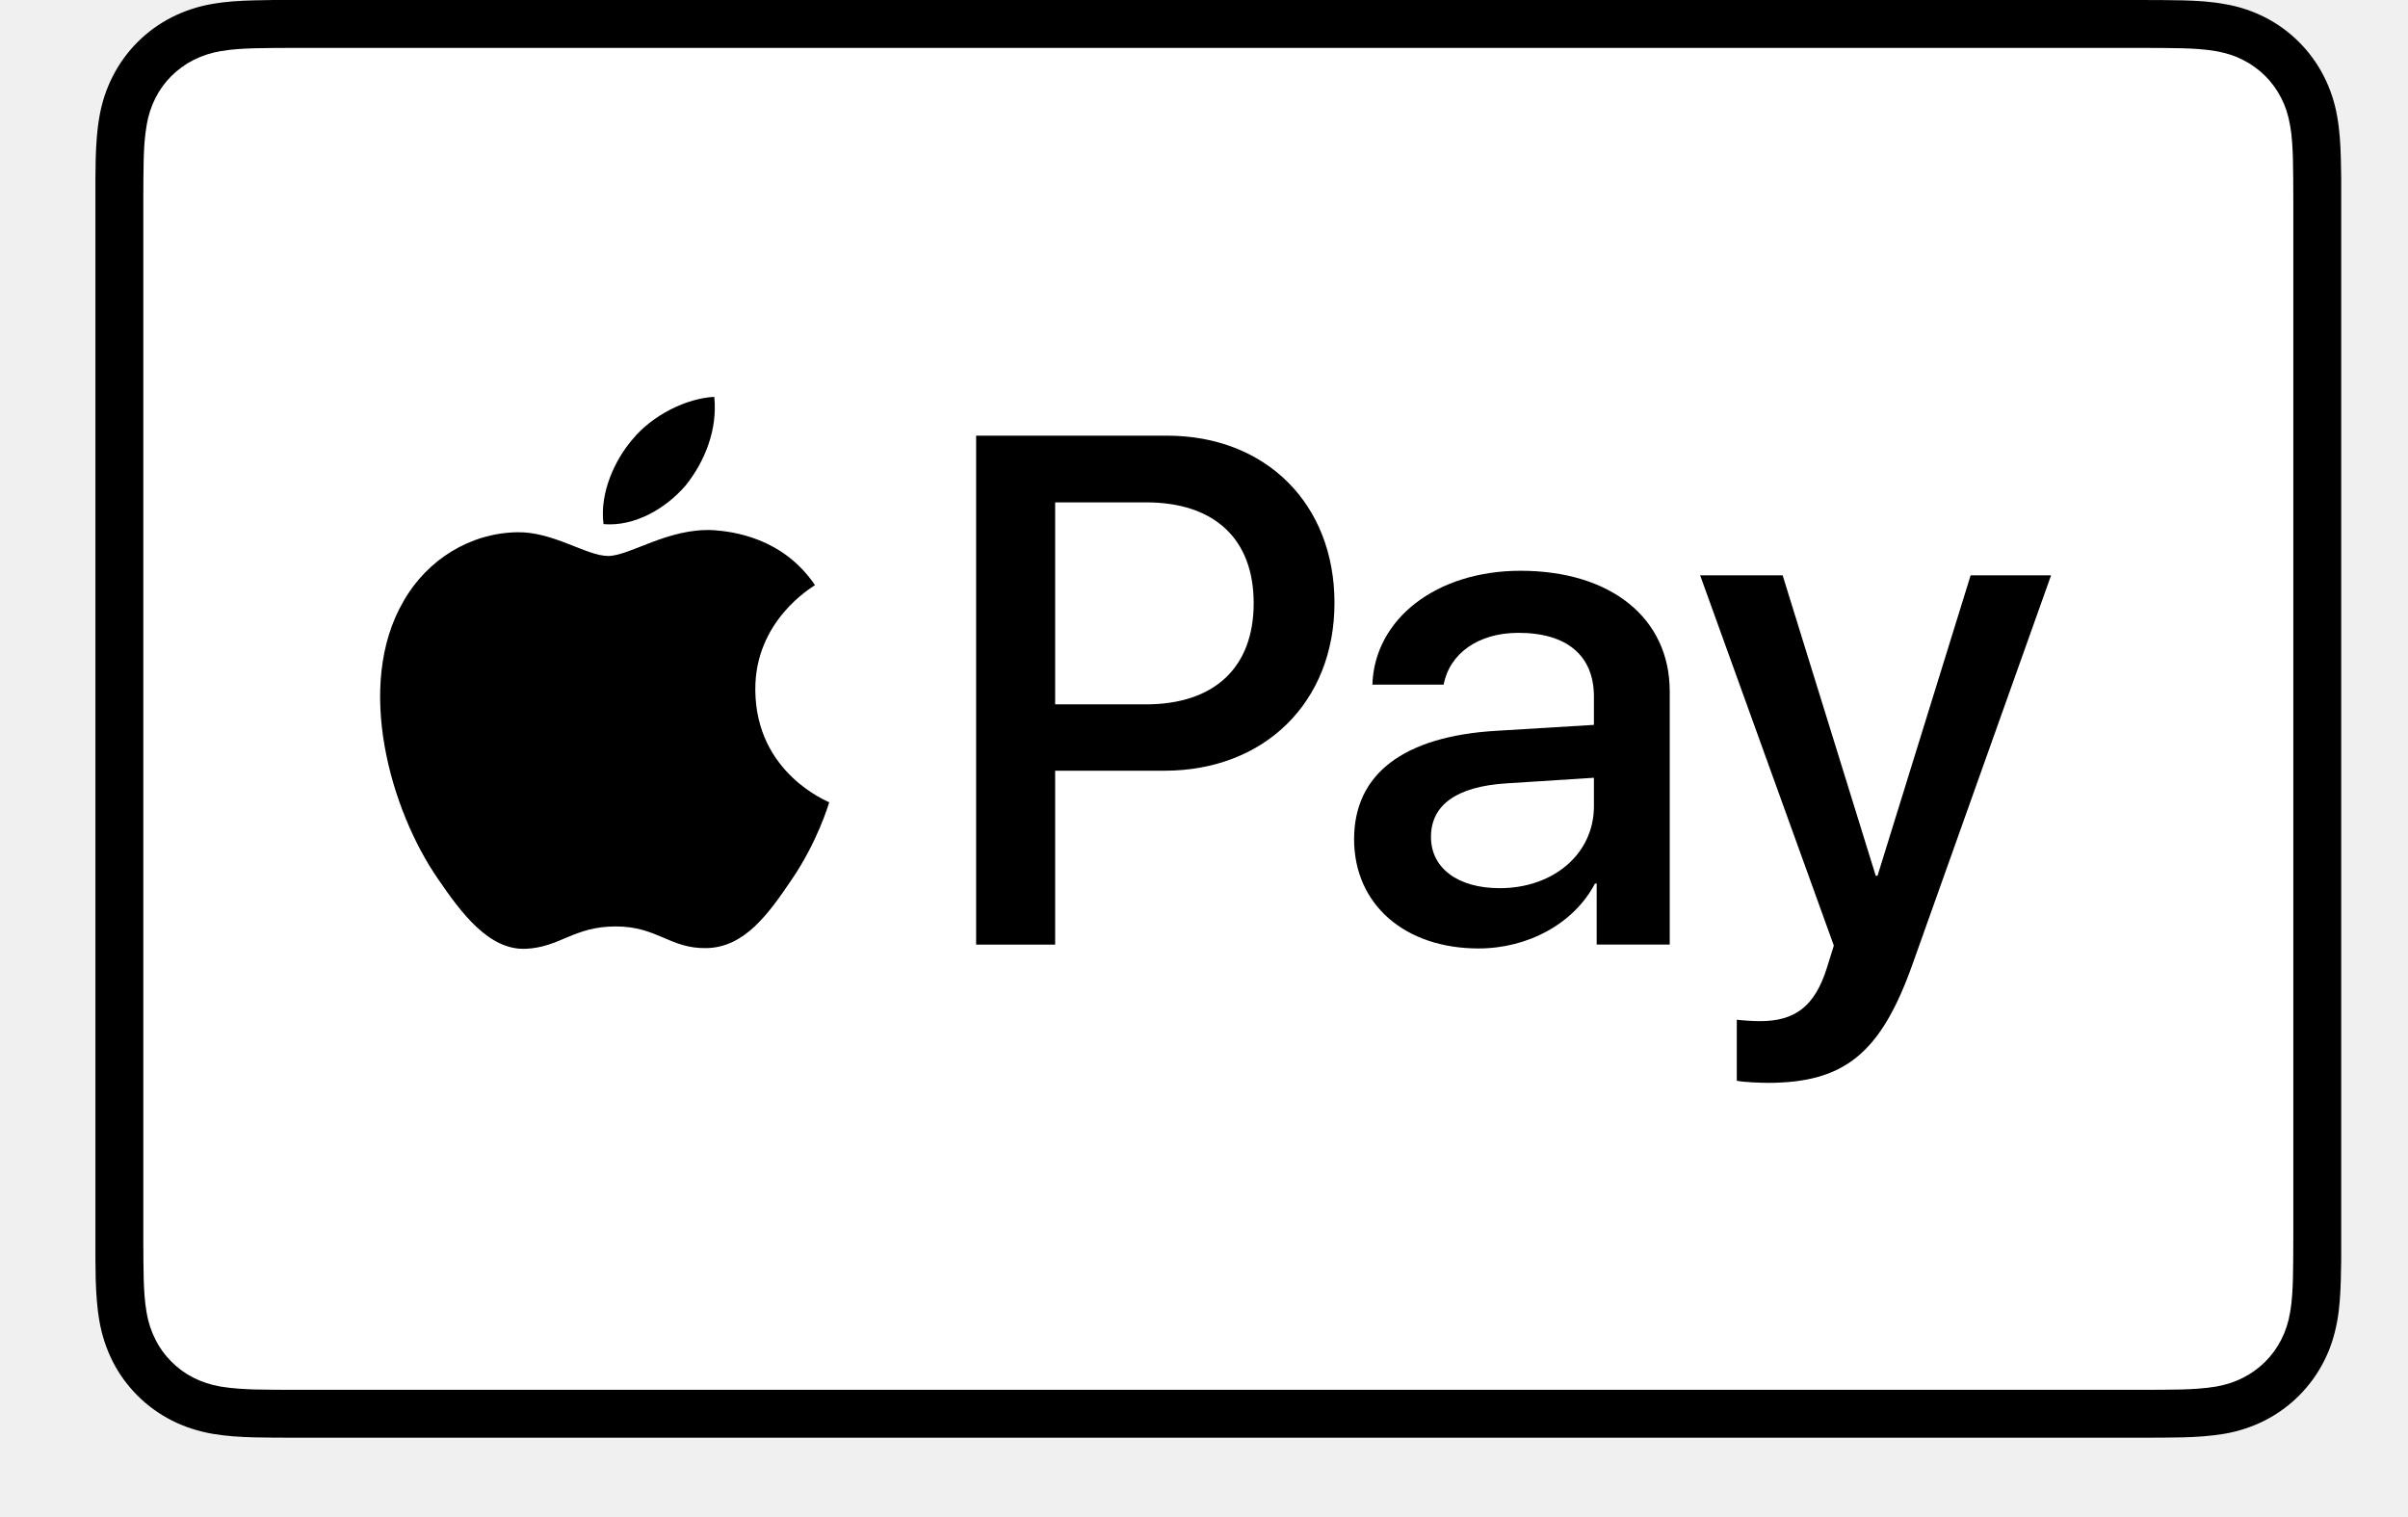
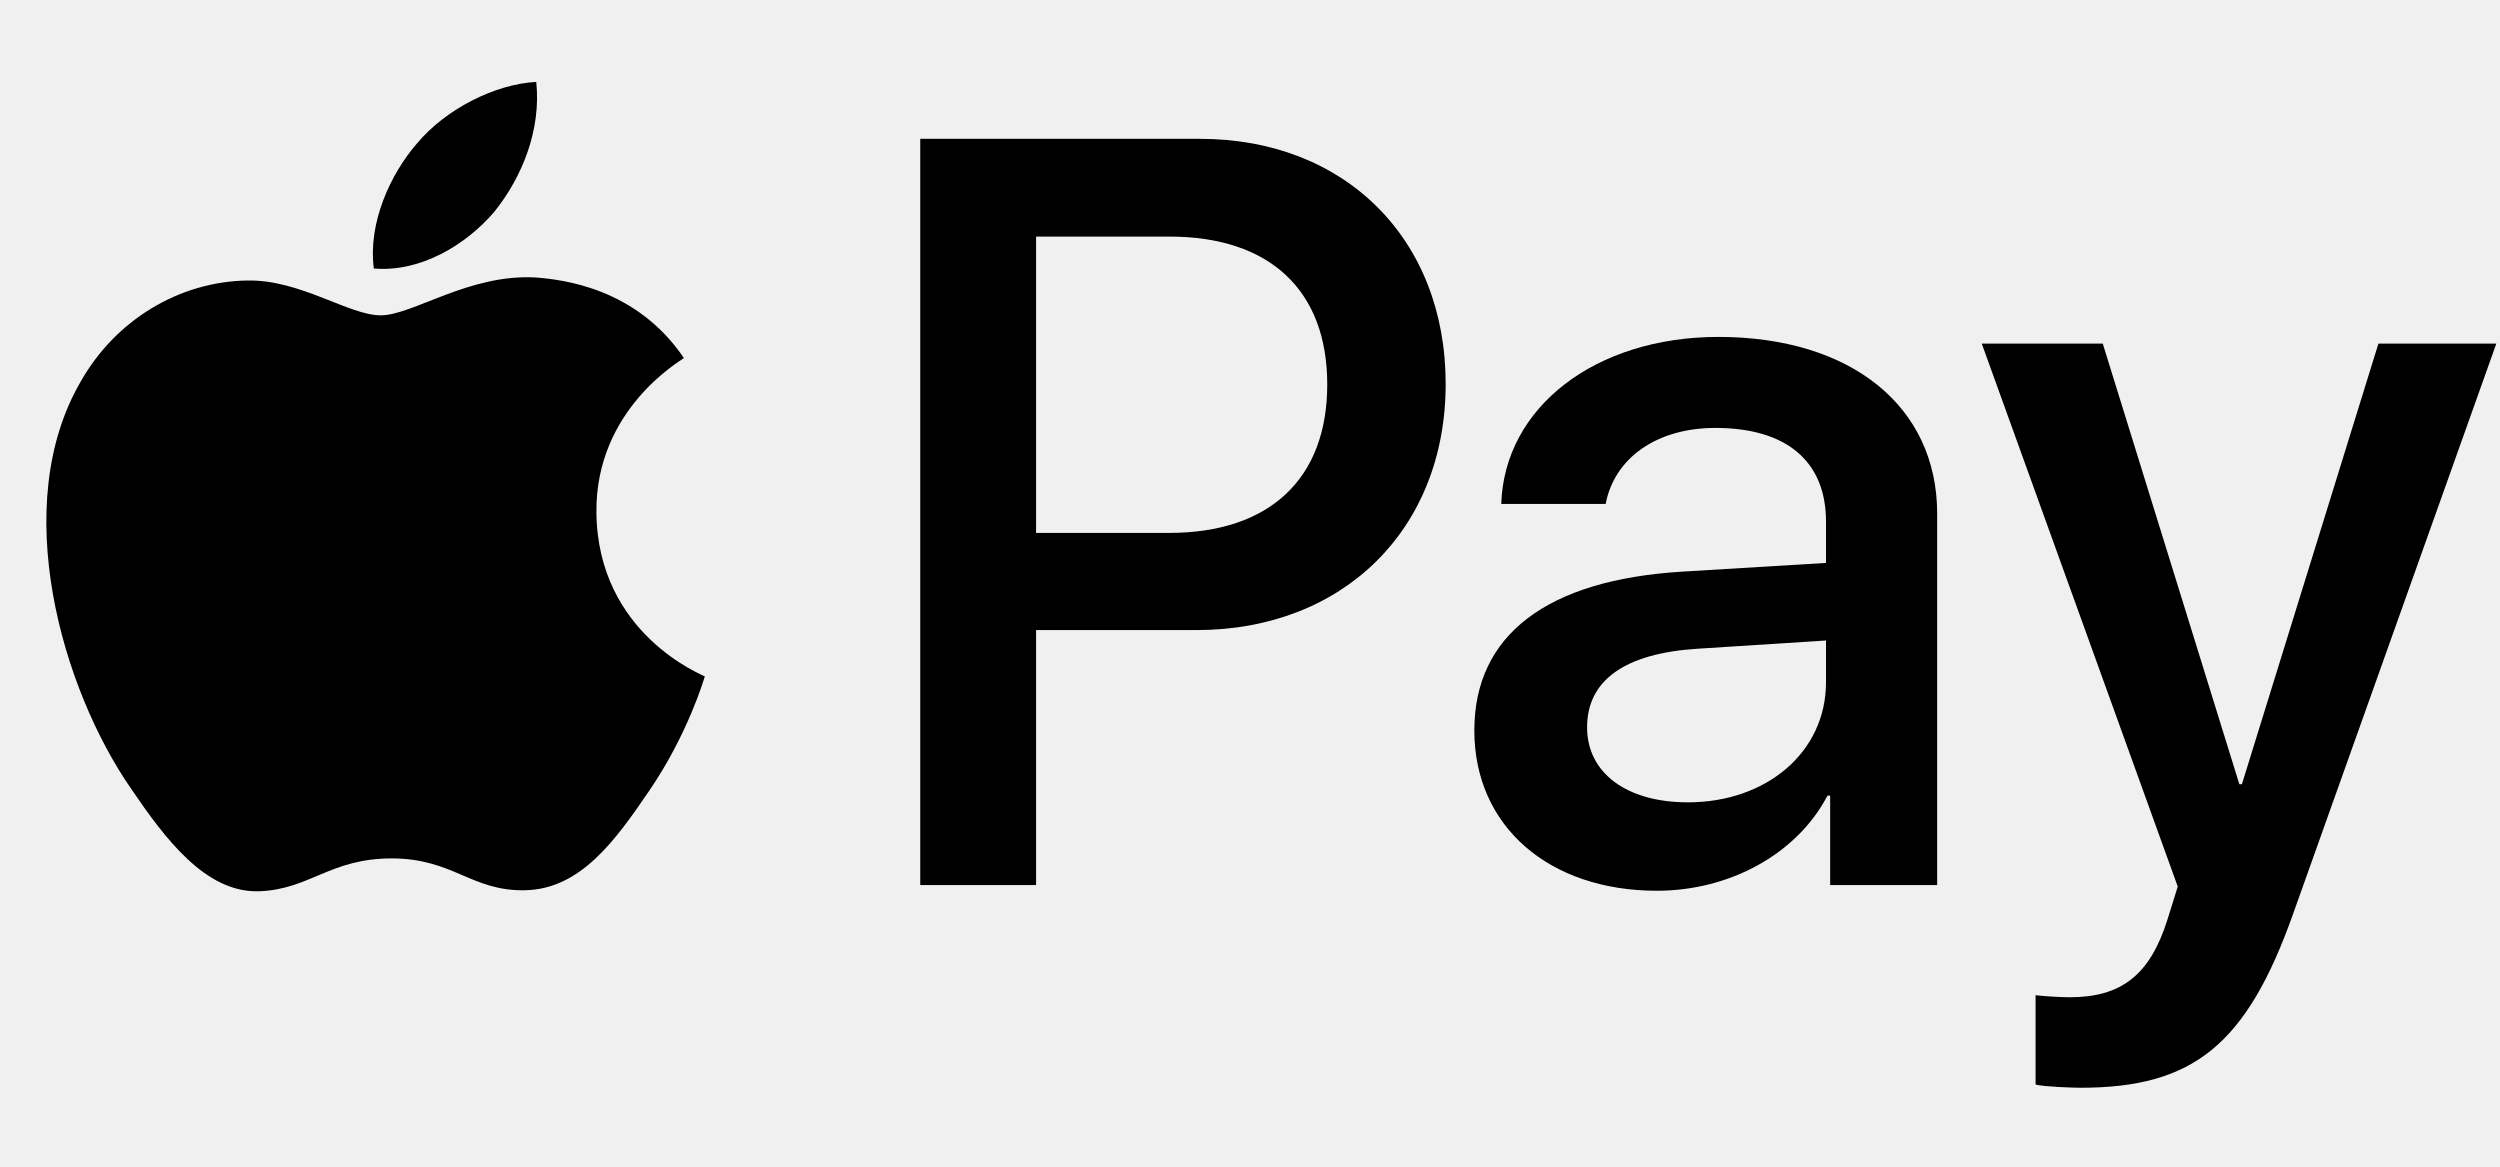
- <svg xmlns="http://www.w3.org/2000/svg" width="27" height="17" viewBox="0 0 27 17" fill="none">
-   <g clip-path="url(#clip0_125_679)">
-     <path d="M23.996 0H3.325C3.239 0 3.153 0 3.067 0C2.994 0.001 2.922 0.002 2.849 0.004C2.691 0.008 2.532 0.017 2.375 0.045C2.219 0.072 2.067 0.122 1.925 0.194C1.64 0.339 1.409 0.571 1.264 0.856C1.192 0.997 1.142 1.149 1.115 1.306C1.087 1.462 1.078 1.621 1.073 1.779C1.072 1.852 1.071 1.924 1.07 1.997C1.07 2.083 1.07 2.169 1.07 2.255V13.866C1.07 13.952 1.07 14.038 1.07 14.124C1.071 14.197 1.071 14.269 1.073 14.342C1.078 14.499 1.087 14.659 1.115 14.815C1.142 14.972 1.192 15.123 1.263 15.265C1.335 15.407 1.429 15.536 1.542 15.649C1.654 15.761 1.784 15.855 1.925 15.927C2.069 16 2.217 16.047 2.376 16.076C2.532 16.103 2.691 16.113 2.849 16.117C2.922 16.119 2.994 16.12 3.067 16.12C3.153 16.121 3.239 16.121 3.325 16.121H23.996C24.082 16.121 24.168 16.121 24.254 16.12C24.327 16.12 24.399 16.119 24.472 16.117C24.63 16.113 24.789 16.103 24.946 16.076C25.102 16.049 25.254 15.999 25.396 15.927C25.68 15.782 25.912 15.55 26.057 15.265C26.131 15.121 26.177 14.973 26.206 14.815C26.234 14.659 26.243 14.499 26.247 14.342C26.249 14.269 26.25 14.197 26.251 14.124C26.251 14.038 26.251 13.952 26.251 13.866V2.255C26.251 2.169 26.251 2.083 26.251 1.997C26.25 1.924 26.249 1.852 26.247 1.779C26.243 1.621 26.234 1.462 26.206 1.306C26.179 1.149 26.129 0.997 26.057 0.856C25.912 0.571 25.681 0.339 25.396 0.194C25.254 0.122 25.102 0.072 24.946 0.046C24.789 0.017 24.63 0.008 24.472 0.004C24.399 0.002 24.327 0.001 24.254 0.001C24.168 0 24.082 0 23.996 0Z" fill="black" />
-     <path d="M23.996 0.537L24.251 0.538C24.32 0.538 24.388 0.539 24.458 0.541C24.578 0.544 24.719 0.551 24.851 0.574C24.965 0.595 25.061 0.626 25.152 0.673C25.336 0.766 25.486 0.916 25.579 1.1C25.626 1.191 25.657 1.286 25.677 1.402C25.701 1.532 25.707 1.673 25.71 1.794C25.712 1.863 25.713 1.931 25.713 2.001C25.714 2.086 25.714 2.17 25.714 2.255V13.866C25.714 13.951 25.714 14.035 25.713 14.122C25.713 14.19 25.712 14.259 25.71 14.327C25.707 14.448 25.701 14.589 25.677 14.721C25.66 14.825 25.627 14.927 25.579 15.021C25.485 15.206 25.336 15.355 25.151 15.448C25.06 15.495 24.965 15.526 24.852 15.547C24.718 15.57 24.571 15.577 24.46 15.58C24.391 15.582 24.321 15.583 24.25 15.583C24.166 15.584 24.081 15.584 23.996 15.584H3.322C3.238 15.584 3.154 15.584 3.069 15.583C3.001 15.583 2.932 15.582 2.864 15.58C2.751 15.577 2.604 15.57 2.471 15.547C2.366 15.529 2.264 15.496 2.169 15.448C2.077 15.402 1.994 15.341 1.922 15.268C1.849 15.196 1.789 15.113 1.743 15.021C1.695 14.926 1.662 14.825 1.644 14.719C1.621 14.588 1.614 14.447 1.611 14.327C1.609 14.258 1.608 14.19 1.608 14.121L1.607 13.919V2.202L1.608 2C1.608 1.932 1.609 1.863 1.611 1.794C1.614 1.673 1.621 1.533 1.645 1.4C1.662 1.296 1.695 1.194 1.743 1.099C1.789 1.008 1.849 0.925 1.922 0.852C1.995 0.78 2.078 0.719 2.169 0.673C2.264 0.625 2.366 0.592 2.471 0.574C2.602 0.551 2.743 0.544 2.864 0.541C2.933 0.539 3.002 0.538 3.07 0.538L3.325 0.537H23.996Z" fill="white" />
-     <path d="M7.689 5.442C7.903 5.175 8.047 4.816 8.009 4.45C7.697 4.465 7.315 4.656 7.095 4.923C6.896 5.152 6.721 5.526 6.767 5.877C7.117 5.907 7.468 5.701 7.689 5.442Z" fill="black" />
-     <path d="M8.005 5.945C7.496 5.915 7.063 6.234 6.819 6.234C6.576 6.234 6.203 5.96 5.8 5.968C5.276 5.976 4.79 6.272 4.523 6.744C3.976 7.687 4.379 9.087 4.911 9.855C5.17 10.235 5.481 10.654 5.892 10.639C6.28 10.623 6.432 10.388 6.903 10.388C7.374 10.388 7.511 10.639 7.922 10.631C8.347 10.623 8.614 10.251 8.872 9.87C9.169 9.437 9.29 9.018 9.298 8.996C9.29 8.988 8.477 8.676 8.469 7.74C8.461 6.957 9.108 6.584 9.138 6.561C8.773 6.021 8.203 5.96 8.005 5.945" fill="black" />
-     <path d="M13.085 4.885C14.192 4.885 14.963 5.648 14.963 6.76C14.963 7.875 14.176 8.642 13.057 8.642H11.831V10.592H10.945V4.885H13.085ZM11.831 7.898H12.847C13.619 7.898 14.057 7.483 14.057 6.763C14.057 6.044 13.618 5.633 12.851 5.633H11.831V7.898Z" fill="black" />
-     <path d="M15.183 9.409C15.183 8.677 15.74 8.258 16.768 8.195L17.872 8.128V7.811C17.872 7.349 17.567 7.096 17.025 7.096C16.578 7.096 16.254 7.325 16.187 7.677H15.388C15.412 6.938 16.108 6.4 17.049 6.4C18.061 6.4 18.722 6.93 18.722 7.752V10.591H17.903V9.907H17.884C17.65 10.354 17.136 10.635 16.578 10.635C15.756 10.635 15.183 10.145 15.183 9.409ZM17.872 9.041V8.721L16.887 8.784C16.333 8.82 16.045 9.025 16.045 9.385C16.045 9.733 16.345 9.959 16.816 9.959C17.417 9.959 17.872 9.575 17.872 9.041Z" fill="black" />
-     <path d="M19.474 12.118V11.434C19.53 11.442 19.664 11.45 19.735 11.45C20.127 11.45 20.348 11.284 20.483 10.856L20.562 10.603L19.063 6.451H19.988L21.032 9.82H21.052L22.096 6.451H22.998L21.444 10.813C21.088 11.813 20.68 12.142 19.818 12.142C19.751 12.142 19.534 12.134 19.474 12.118Z" fill="black" />
-   </g>
-   <defs>
-     <clipPath id="clip0_125_679">
-       <rect width="25.525" height="16.121" fill="white" transform="translate(0.898438)" />
-     </clipPath>
-   </defs>
+ <svg xmlns="http://www.w3.org/2000/svg" width="30" height="14" viewBox="0 0 30 14" fill="none">
+   <path d="M5.933 2.54C6.268 2.121 6.495 1.558 6.435 0.983C5.945 1.008 5.347 1.307 5 1.726C4.689 2.085 4.414 2.671 4.486 3.222C5.036 3.27 5.586 2.947 5.933 2.54Z" fill="black" />
+   <path d="M6.43 3.33C5.63 3.283 4.951 3.784 4.569 3.784C4.187 3.784 3.602 3.354 2.97 3.366C2.147 3.378 1.383 3.843 0.966 4.583C0.107 6.064 0.739 8.26 1.574 9.466C1.98 10.062 2.469 10.719 3.113 10.695C3.722 10.671 3.96 10.301 4.7 10.301C5.439 10.301 5.654 10.695 6.298 10.683C6.966 10.671 7.384 10.086 7.79 9.49C8.255 8.809 8.446 8.153 8.458 8.117C8.446 8.105 7.169 7.615 7.157 6.147C7.145 4.918 8.16 4.333 8.207 4.297C7.635 3.45 6.74 3.354 6.43 3.33" fill="black" />
+   <path d="M14.4 1.666C16.138 1.666 17.348 2.864 17.348 4.607C17.348 6.357 16.113 7.561 14.357 7.561H12.433V10.621H11.043V1.666H14.4ZM12.433 6.395H14.028C15.238 6.395 15.927 5.743 15.927 4.614C15.927 3.484 15.238 2.839 14.034 2.839H12.433V6.395Z" fill="black" />
+   <path d="M17.692 8.765C17.692 7.617 18.567 6.96 20.18 6.86L21.912 6.755V6.258C21.912 5.532 21.434 5.135 20.584 5.135C19.882 5.135 19.373 5.495 19.268 6.047H18.015C18.052 4.887 19.144 4.043 20.621 4.043C22.21 4.043 23.246 4.874 23.246 6.165V10.621H21.962V9.547H21.93C21.564 10.248 20.757 10.689 19.882 10.689C18.592 10.689 17.692 9.92 17.692 8.765V8.765ZM21.912 8.188V7.686L20.367 7.785C19.498 7.841 19.045 8.163 19.045 8.728C19.045 9.274 19.517 9.628 20.255 9.628C21.198 9.628 21.912 9.026 21.912 8.188V8.188Z" fill="black" />
+   <path d="M24.427 13.015V11.942C24.514 11.954 24.725 11.967 24.836 11.967C25.451 11.967 25.798 11.706 26.009 11.036L26.133 10.639L23.781 4.123H25.233L26.872 9.41H26.903L28.541 4.123H29.956L27.517 10.967C26.959 12.538 26.319 13.053 24.967 13.053C24.861 13.053 24.52 13.04 24.427 13.015V13.015Z" fill="black" />
</svg>
